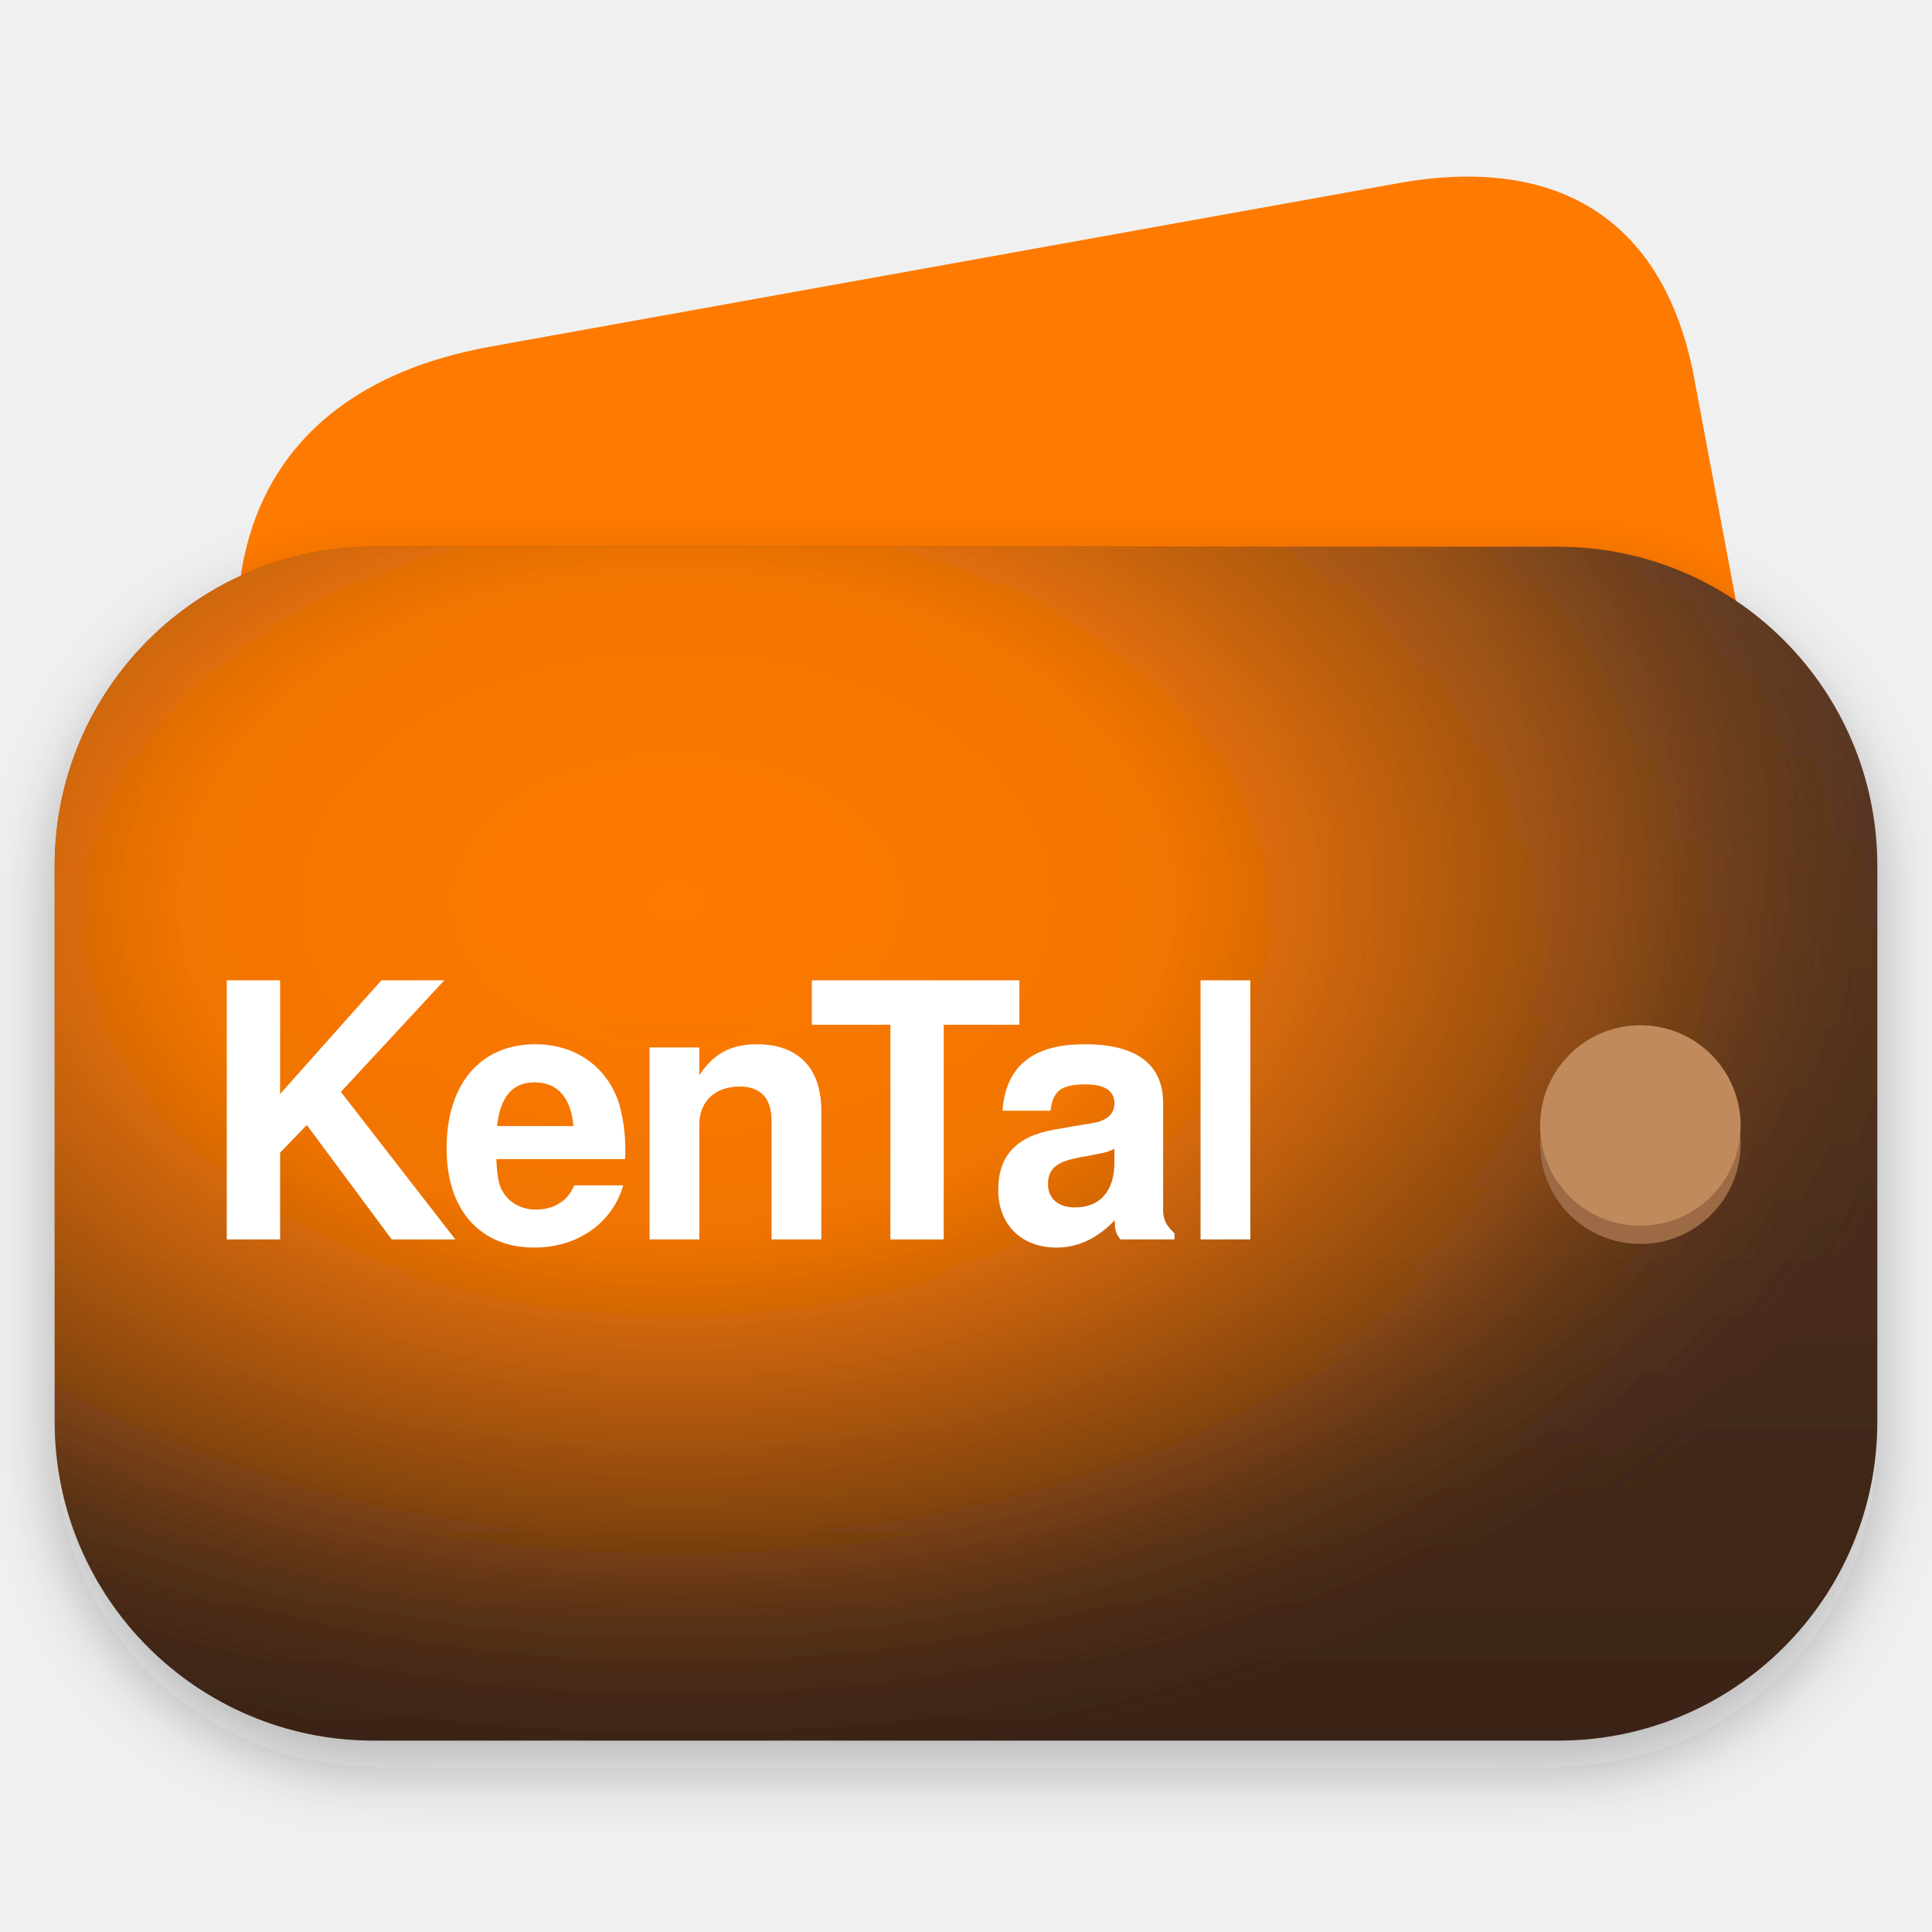
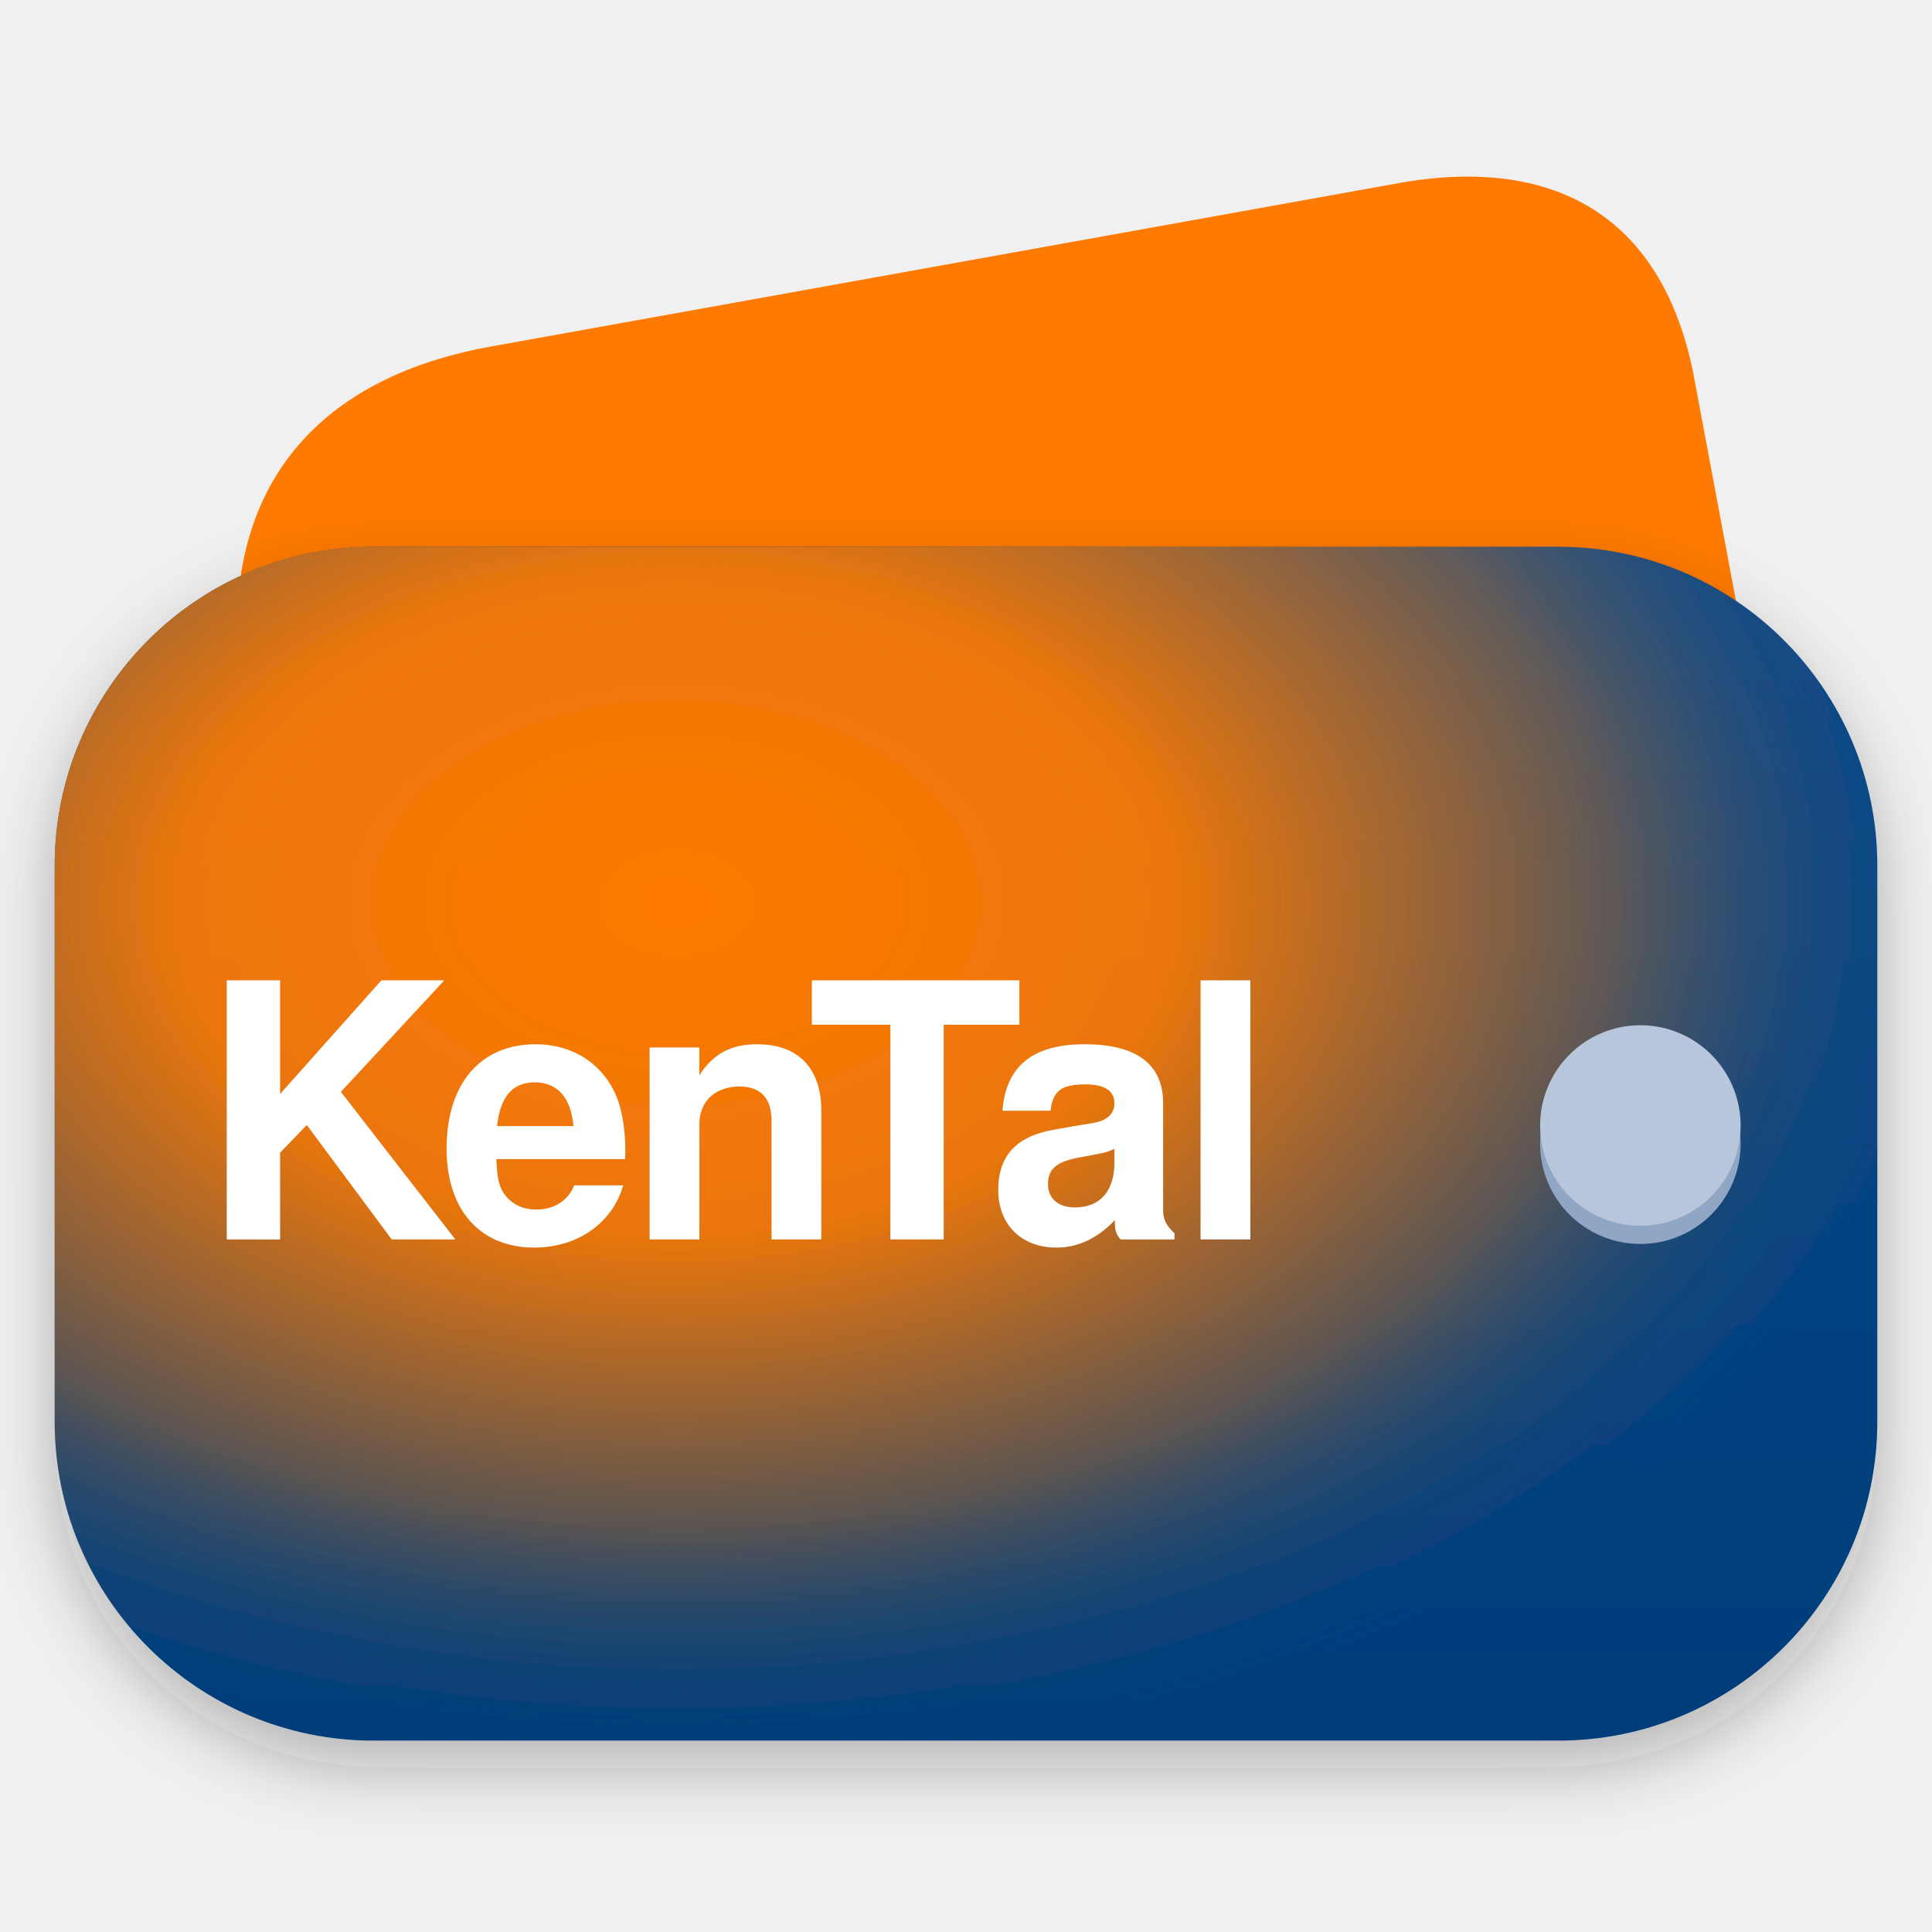
<svg xmlns="http://www.w3.org/2000/svg" viewBox="44 58 424 424">
  <defs>
    <linearGradient id="kartu" x1="0" y1="0" x2="1" y2="1">
      <stop offset="0" stop-color="#FF7A00" />
      <stop offset="1" stop-color="#FF7A00" />
    </linearGradient>
    <linearGradient id="dompet" x1="0" y1="0" x2="0" y2="1">
-       <stop offset="0" stop-color="#5A3824" />
-       <stop offset="1" stop-color="#3B2316" />
+       <stop offset="0" stop-color="#0A4A8C" />
+       <stop offset="1" stop-color="#003D79" />
    </linearGradient>
    <radialGradient id="cahaya" cx="0.34" cy="0.30" r="0.72">
      <stop offset="0" stop-color="#FF7A00" />
      <stop offset="0.38" stop-color="#FF7A00" stop-opacity=".92" />
      <stop offset="0.72" stop-color="#FF7A00" stop-opacity=".35" />
-       <stop offset="1" stop-color="#5A3824" stop-opacity="0" />
+       <stop offset="1" stop-color="#0A4A8C" stop-opacity="0" />
    </radialGradient>
    <filter id="bayang" x="-20%" y="-20%" width="140%" height="160%">
      <feDropShadow dx="0" dy="6" stdDeviation="7" flood-color="#121212" flood-opacity=".28" />
    </filter>
  </defs>
  <path d="M96 196 C96 160 118 140 152 134 L352 98 C388 92 410 108 416 142 L434 238 L104 280 Z" fill="url(#kartu)" />
  <g filter="url(#bayang)">
    <rect x="56" y="178" width="400" height="262" rx="70" fill="url(#dompet)" />
    <rect x="56" y="178" width="400" height="262" rx="70" fill="url(#cahaya)" />
  </g>
-   <circle cx="404" cy="309" r="22" fill="#9C6B45" />
-   <circle cx="404" cy="305" r="22" fill="#C08A5C" />
+   <circle cx="404" cy="309" r="22" fill="#8FA6C4" />
+   <circle cx="404" cy="305" r="22" fill="#B7C6DA" />
  <text x="88" y="330" font-family="Plus Jakarta Sans, Helvetica, Arial, sans-serif" font-size="78" font-weight="800" letter-spacing="-2" fill="#FFFFFF">KenTal</text>
</svg>
